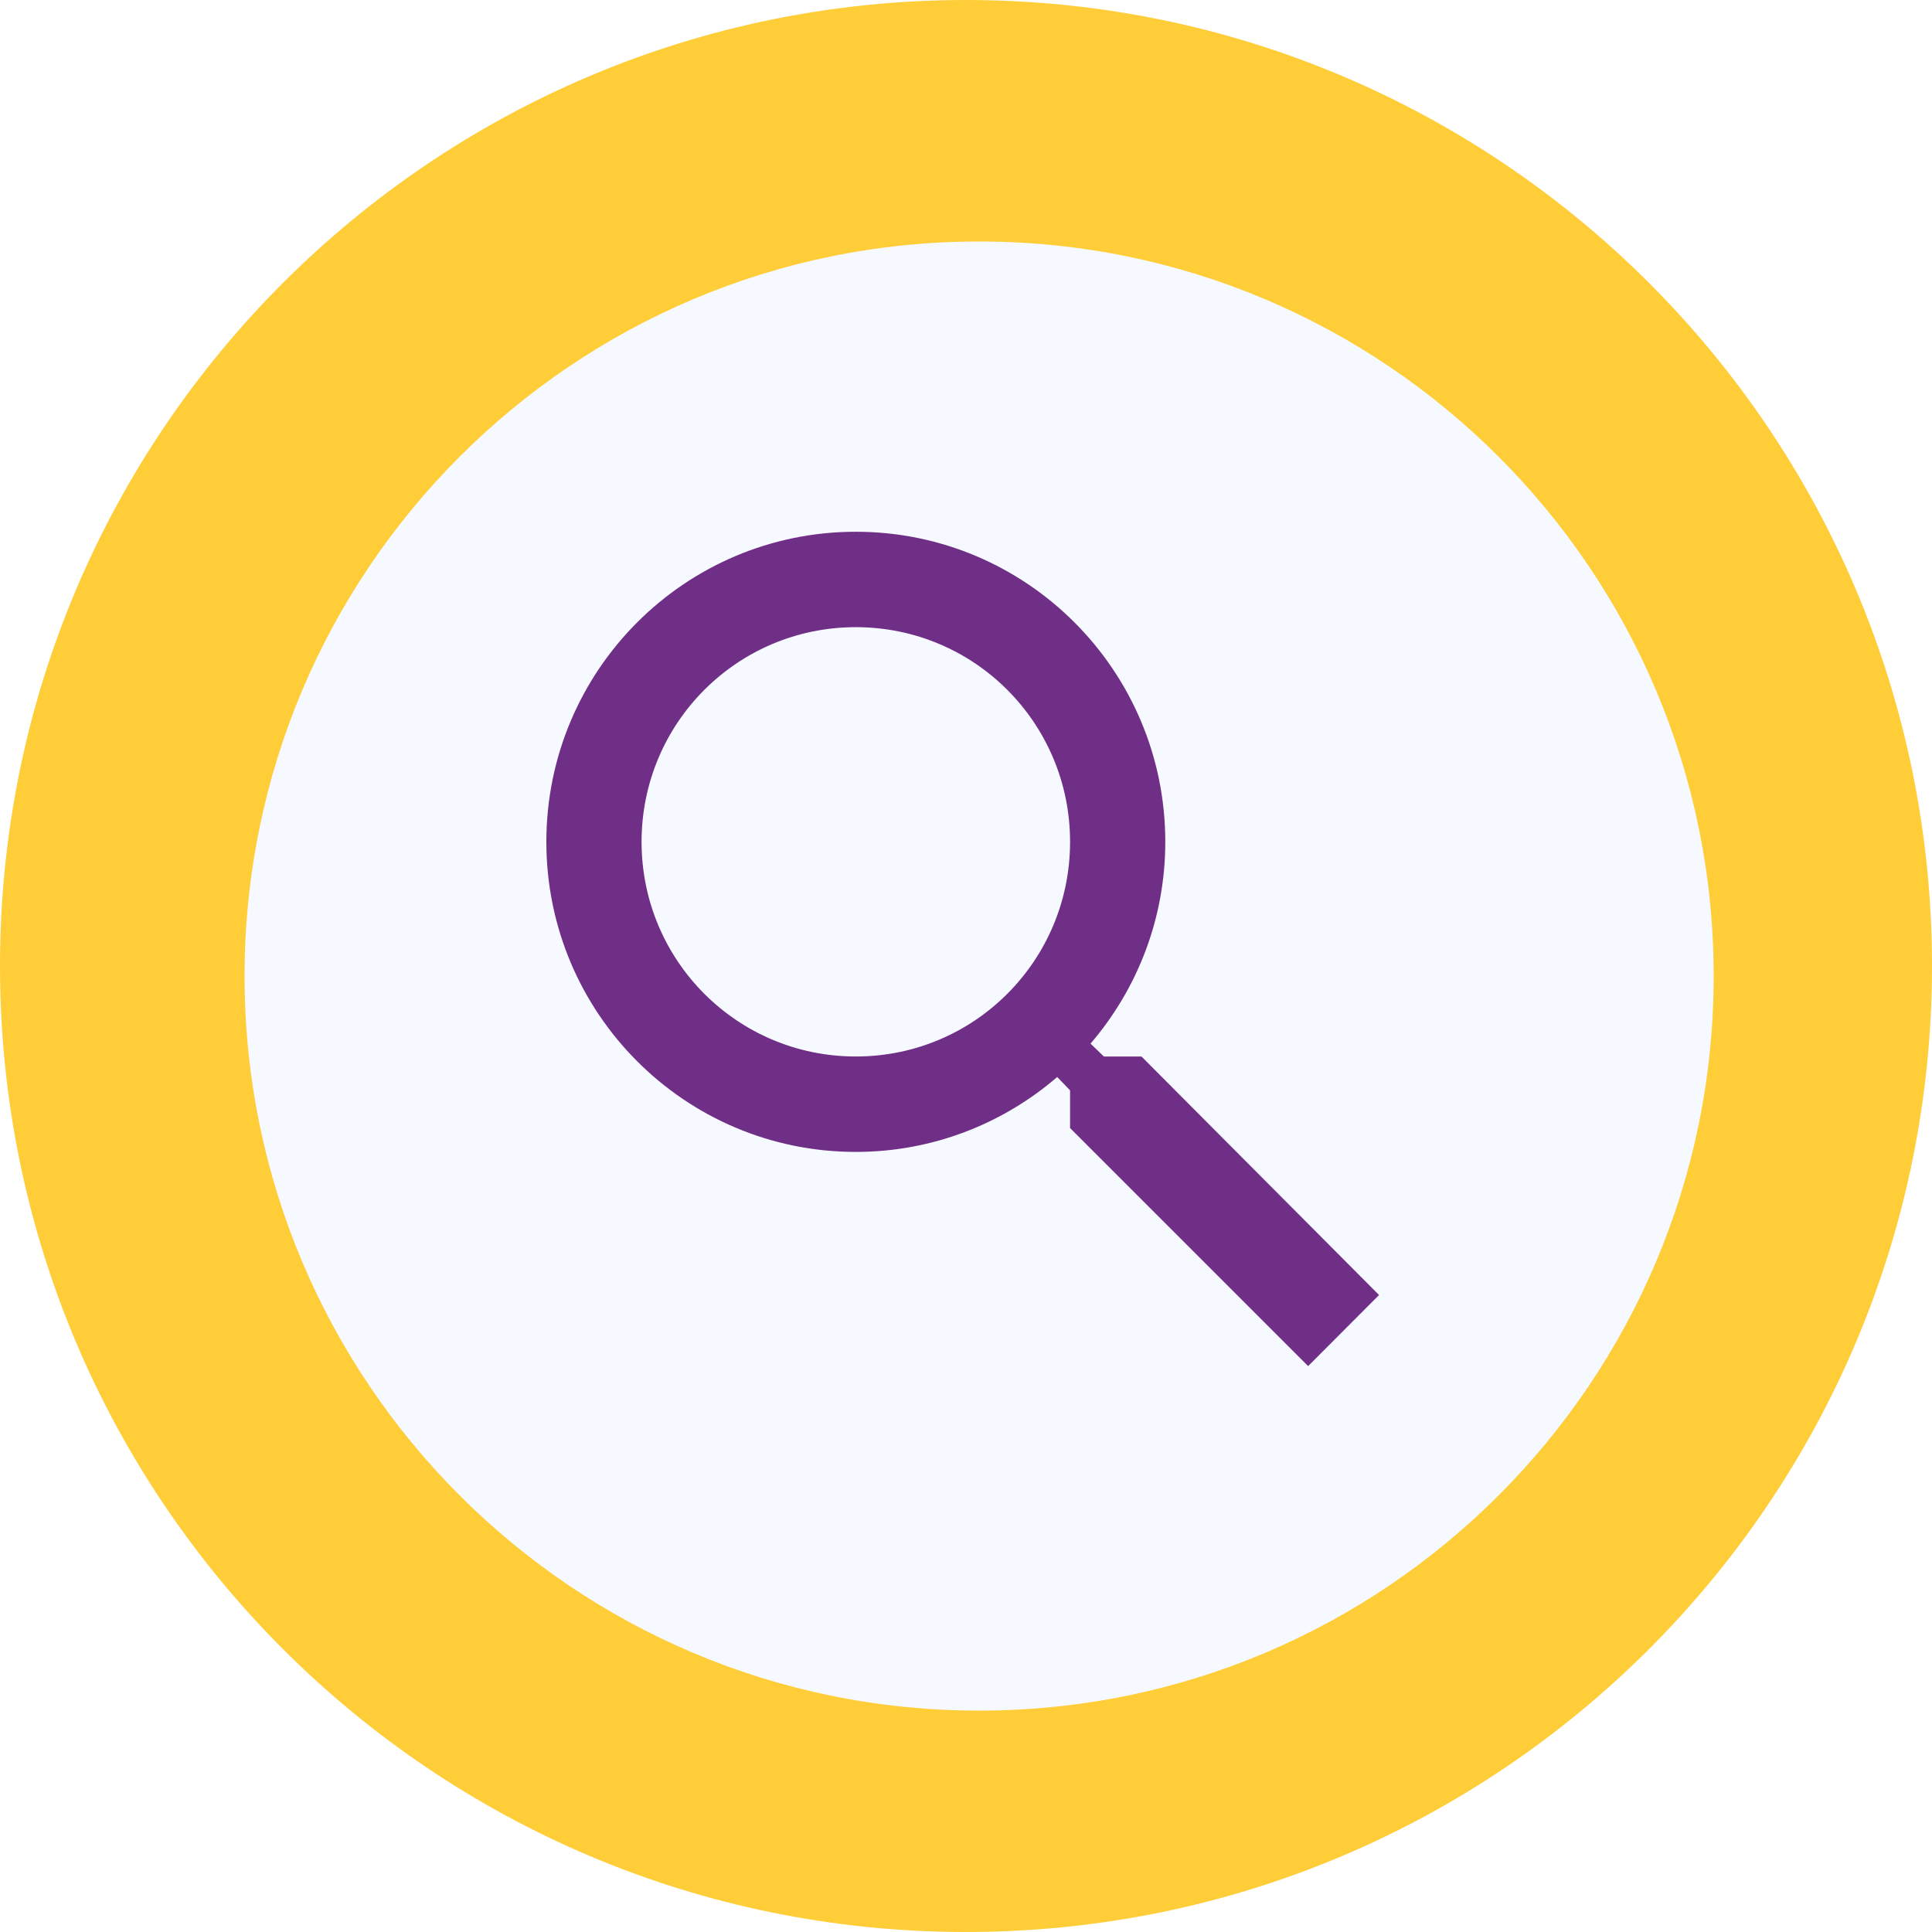
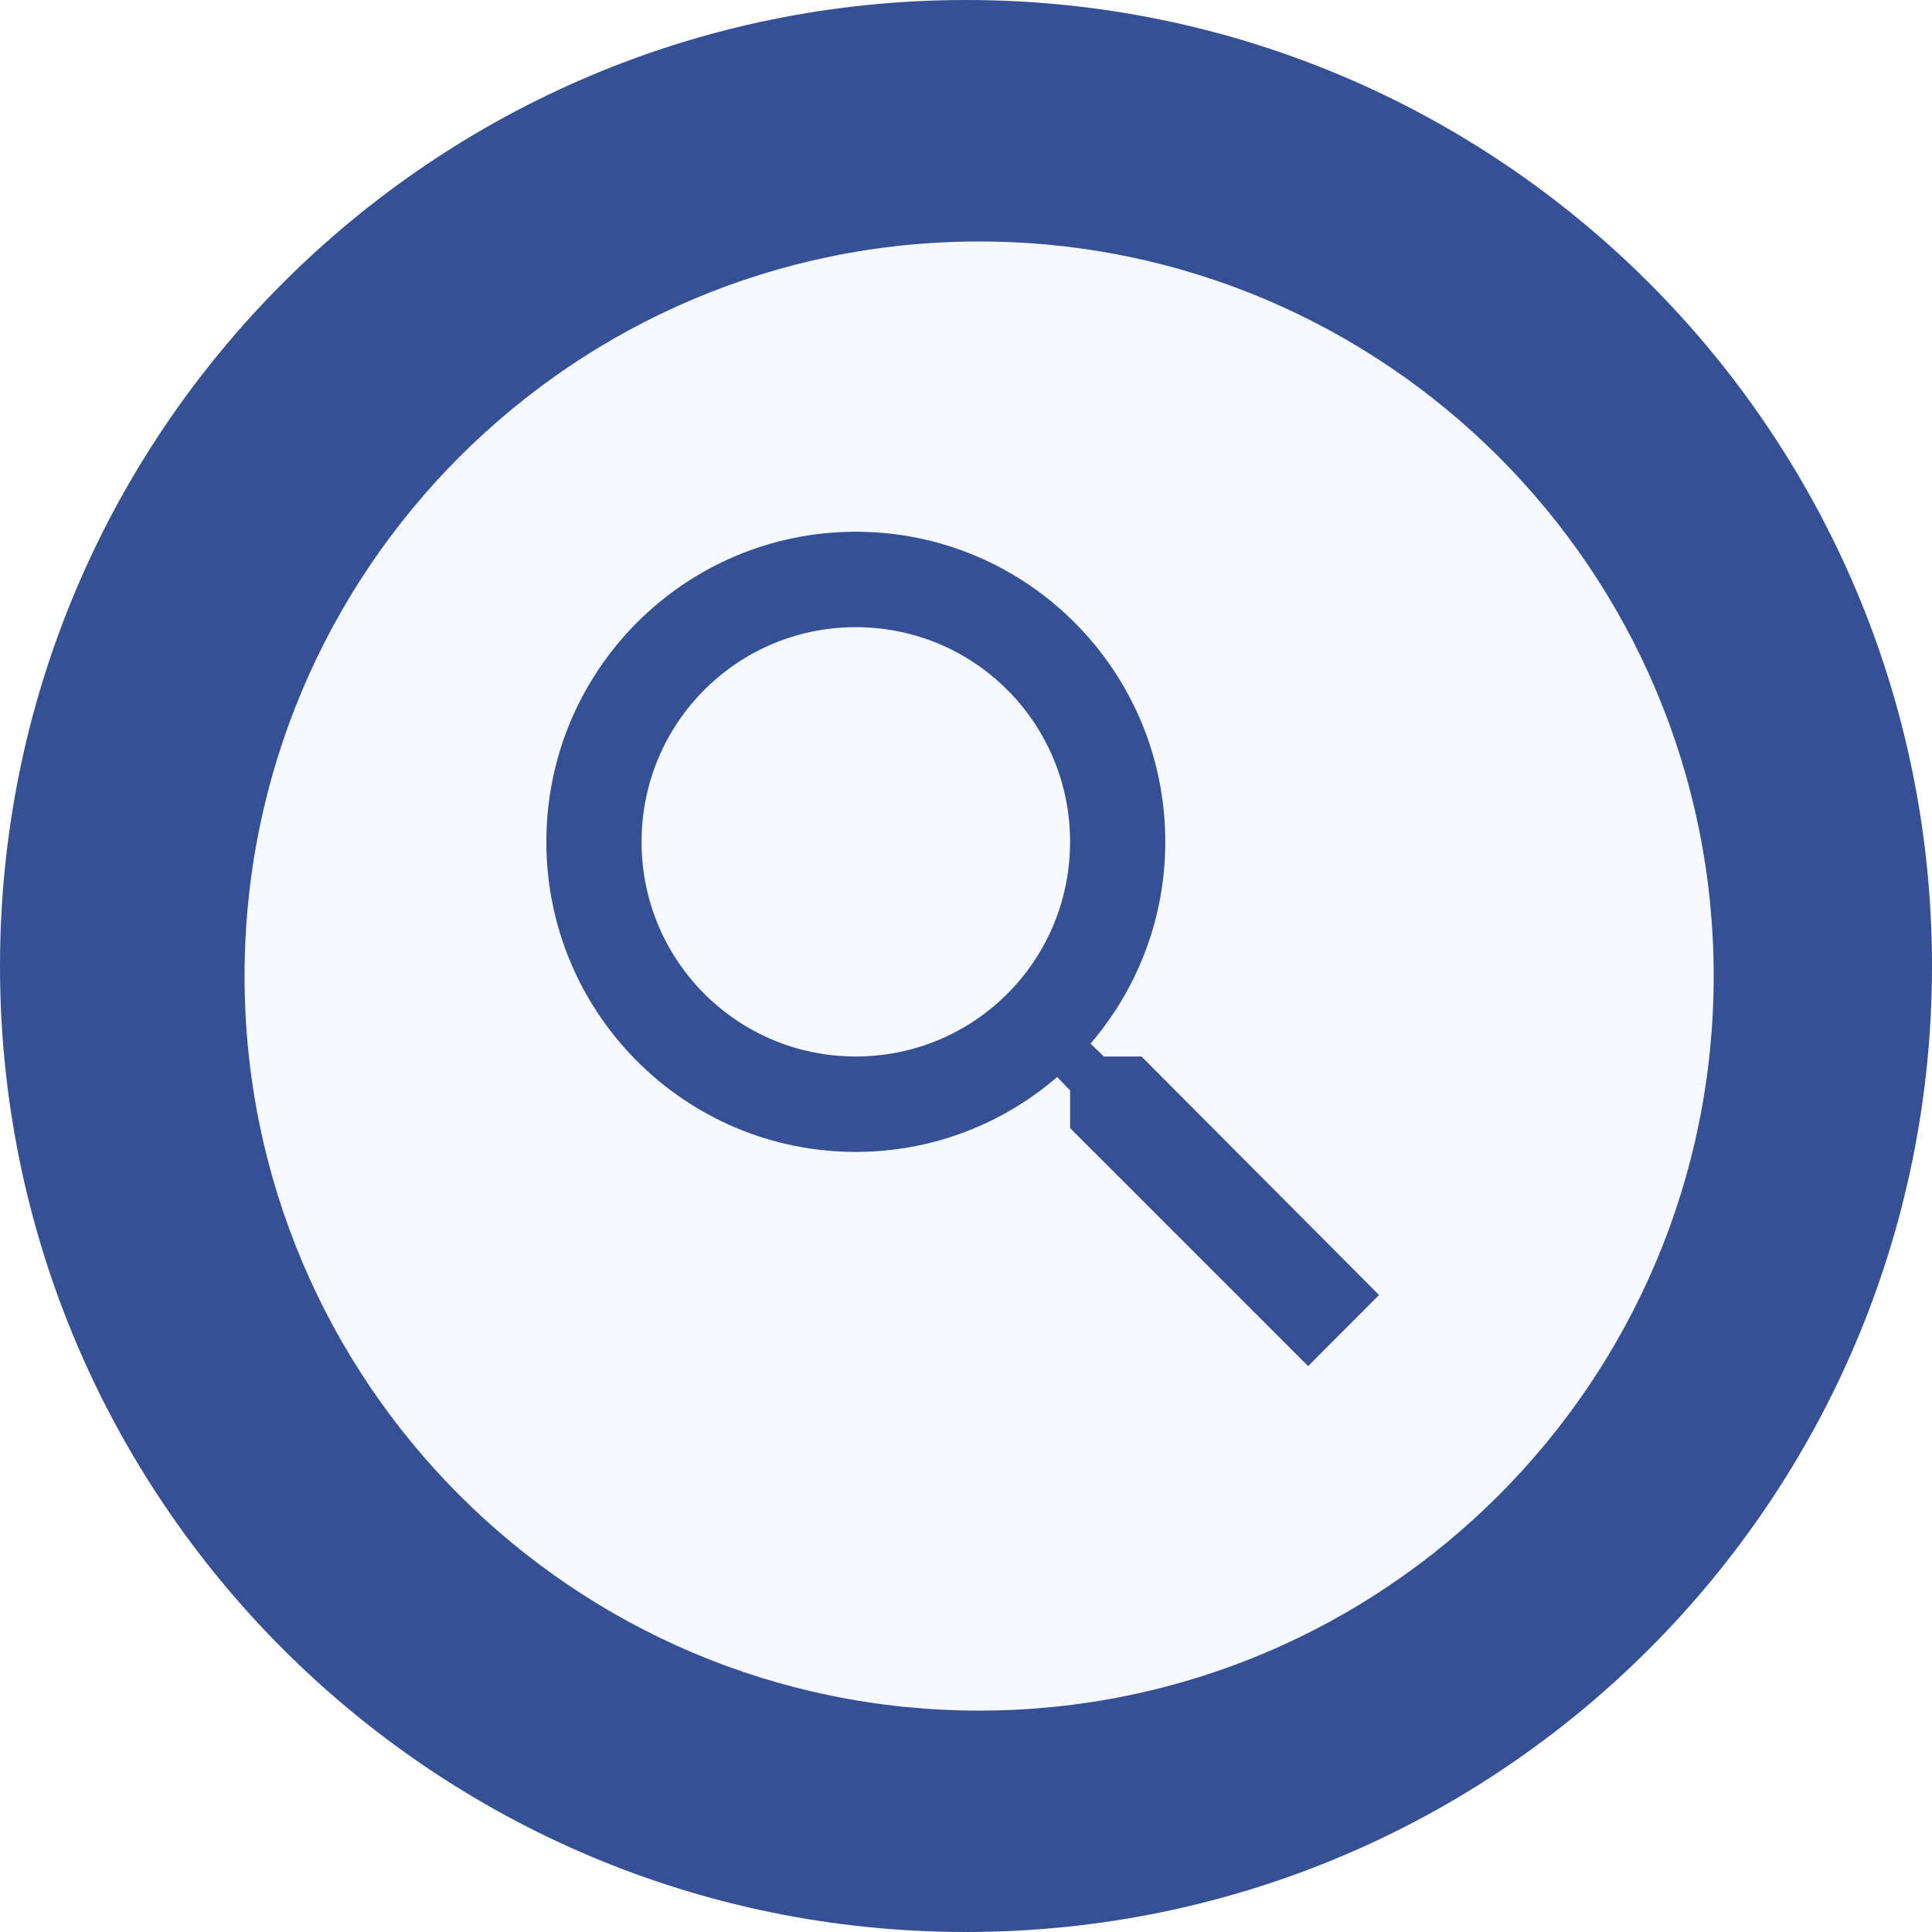
<svg xmlns="http://www.w3.org/2000/svg" width="158" height="158" viewBox="0 0 158 158" fill="none">
-   <circle cx="79" cy="79" r="79" fill="#FFCD38" />
+   <circle cx="79" cy="79" r="79" fill="#355094" />
  <circle cx="80.073" cy="79.822" r="60.073" fill="#F6F9FF" />
-   <path d="M93.351 86.401H90.275L89.185 85.348C93.001 80.9 95.298 75.127 95.298 68.846C95.298 54.84 83.967 43.487 69.989 43.487C56.011 43.487 44.681 54.84 44.681 68.846C44.681 82.851 56.011 94.204 69.989 94.204C76.258 94.204 82.021 91.902 86.459 88.079L87.511 89.171V92.253L106.979 111.72L112.78 105.907L93.351 86.401ZM69.989 86.401C60.294 86.401 52.468 78.56 52.468 68.846C52.468 59.132 60.294 51.29 69.989 51.29C79.684 51.29 87.511 59.132 87.511 68.846C87.511 78.56 79.684 86.401 69.989 86.401Z" fill="#702F87" />
+   <path d="M93.351 86.401H90.275L89.185 85.348C93.001 80.9 95.298 75.127 95.298 68.846C95.298 54.84 83.967 43.487 69.989 43.487C56.011 43.487 44.681 54.84 44.681 68.846C44.681 82.851 56.011 94.204 69.989 94.204C76.258 94.204 82.021 91.902 86.459 88.079L87.511 89.171V92.253L106.979 111.72L112.78 105.907L93.351 86.401ZM69.989 86.401C60.294 86.401 52.468 78.56 52.468 68.846C52.468 59.132 60.294 51.29 69.989 51.29C79.684 51.29 87.511 59.132 87.511 68.846C87.511 78.56 79.684 86.401 69.989 86.401Z" fill="#355094" />
</svg>
